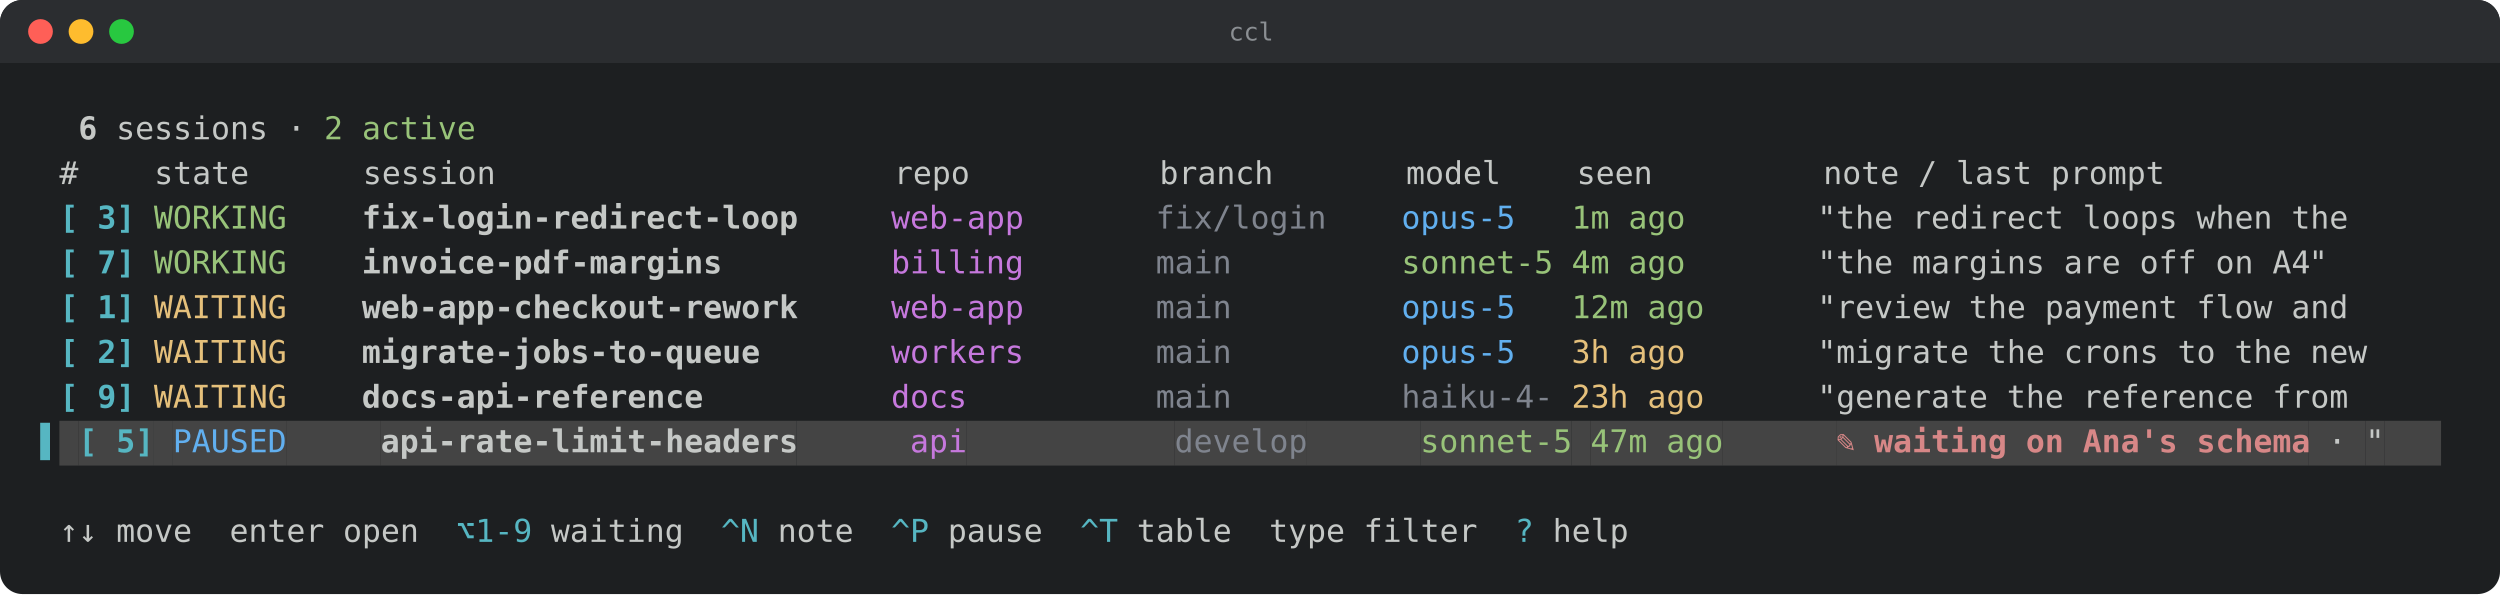
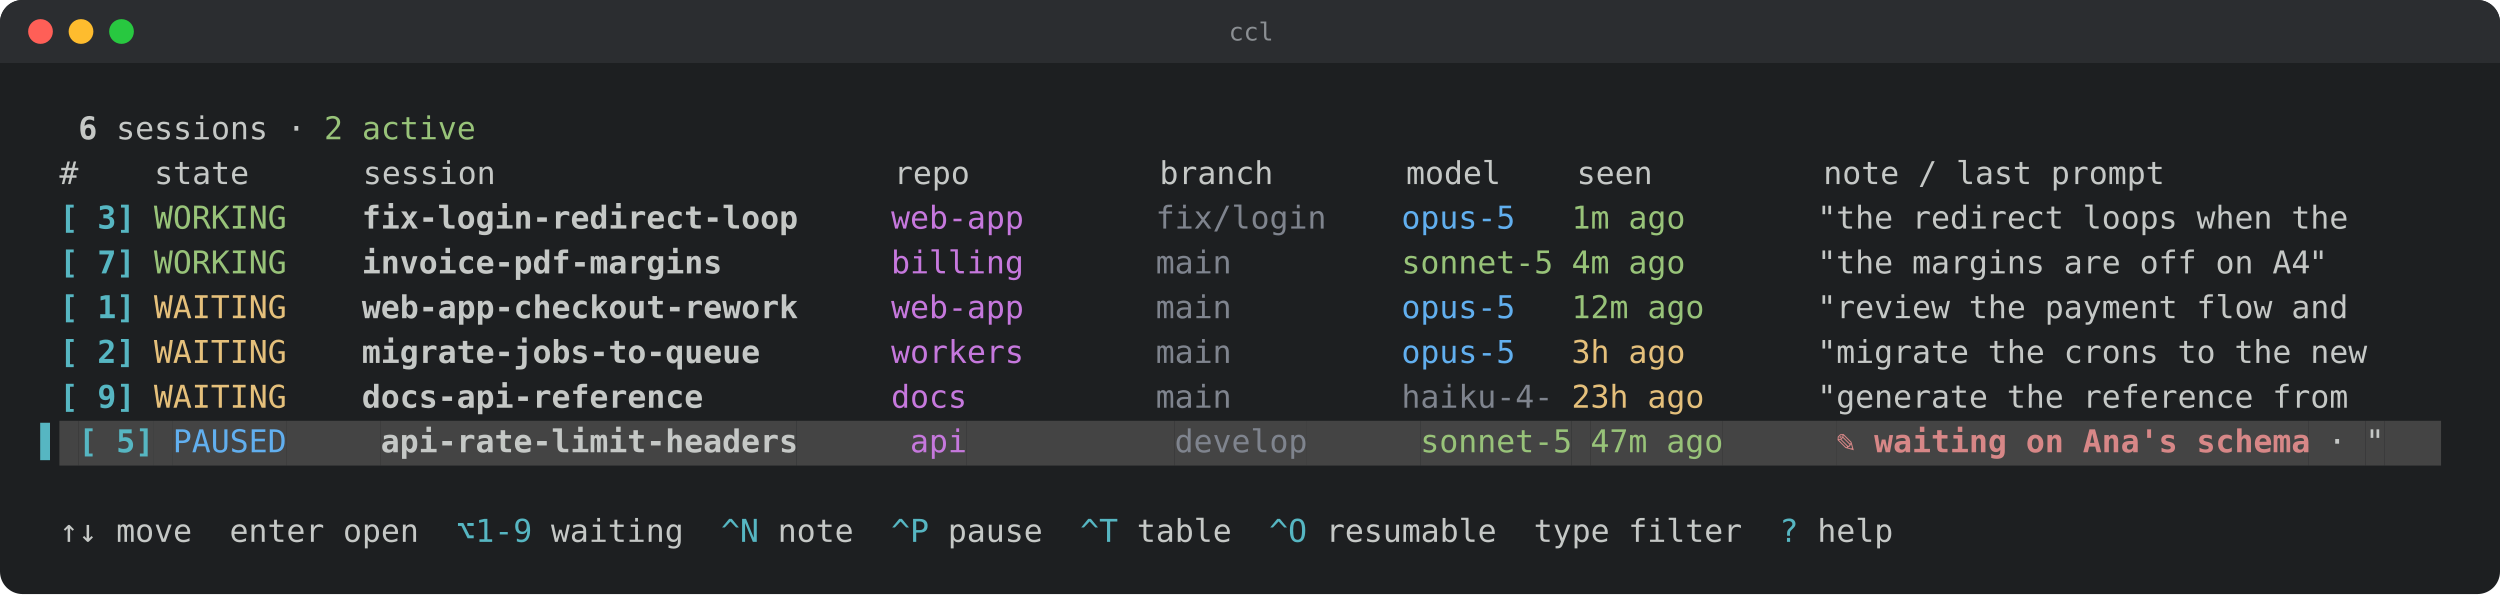
<svg xmlns="http://www.w3.org/2000/svg" width="1111" height="264" viewBox="0 0 1111 264" font-family="ui-monospace, SFMono-Regular, 'SF Mono', Menlo, Consolas, 'DejaVu Sans Mono', monospace" font-size="14px">
  <style>
.f{opacity:0}
.f0{opacity:1}
  </style>
  <rect width="1111" height="264" rx="10" fill="#1d1f21" />
  <path d="M0 10a10 10 0 0 1 10-10h1091a10 10 0 0 1 10 10v18H0z" fill="#2b2d30" />
  <circle cx="18" cy="14" r="5.5" fill="#ff5f57" />
  <circle cx="36" cy="14" r="5.5" fill="#febc2e" />
  <circle cx="54" cy="14" r="5.5" fill="#28c840" />
  <text x="556" y="18" fill="#8b8f93" font-size="11px" text-anchor="middle">ccl</text>
  <g fill="#c5c8c6" xml:space="preserve">
    <g class="f f0">
      <rect x="26.4" y="187.0" width="8.4" height="19.9" fill="#444444" />
      <rect x="34.8" y="187.0" width="33.6" height="19.9" fill="#444444" />
      <rect x="68.4" y="187.0" width="8.4" height="19.9" fill="#444444" />
      <rect x="76.8" y="187.0" width="50.4" height="19.9" fill="#444444" />
      <rect x="127.2" y="187.0" width="42.0" height="19.9" fill="#444444" />
      <rect x="169.2" y="187.0" width="184.8" height="19.9" fill="#444444" />
      <rect x="354.0" y="187.0" width="50.4" height="19.9" fill="#444444" />
      <rect x="404.4" y="187.0" width="25.2" height="19.9" fill="#444444" />
      <rect x="429.6" y="187.0" width="92.4" height="19.9" fill="#444444" />
      <rect x="522.0" y="187.0" width="58.8" height="19.9" fill="#444444" />
      <rect x="580.8" y="187.0" width="50.4" height="19.9" fill="#444444" />
      <rect x="631.2" y="187.0" width="67.2" height="19.9" fill="#444444" />
      <rect x="698.4" y="187.0" width="8.4" height="19.9" fill="#444444" />
      <rect x="706.8" y="187.0" width="58.8" height="19.9" fill="#444444" />
      <rect x="765.6" y="187.0" width="50.4" height="19.9" fill="#444444" />
      <rect x="816.0" y="187.0" width="210.0" height="19.9" fill="#444444" />
      <rect x="1026.0" y="187.0" width="25.2" height="19.9" fill="#444444" />
      <rect x="1051.2" y="187.0" width="8.4" height="19.9" fill="#444444" />
      <rect x="1059.6" y="187.0" width="25.2" height="19.9" fill="#444444" />
      <text>
        <tspan x="18.0" y="61.9" textLength="16.8" lengthAdjust="spacing" opacity="0.55">  </tspan>
        <tspan x="34.8" y="61.9" textLength="8.4" lengthAdjust="spacing" font-weight="600">6</tspan>
        <tspan x="43.2" y="61.9" textLength="100.8" lengthAdjust="spacing" opacity="0.55"> sessions · </tspan>
        <tspan x="144.0" y="61.9" textLength="67.2" lengthAdjust="spacing" fill="#98c379">2 active</tspan>
        <tspan x="18.0" y="81.8" textLength="8.4" lengthAdjust="spacing"> </tspan>
        <tspan x="26.4" y="81.8" textLength="932.4" lengthAdjust="spacing" opacity="0.55">#    state      session                     repo          branch       model    seen         note / last prompt</tspan>
        <tspan x="18.0" y="101.6" textLength="8.4" lengthAdjust="spacing"> </tspan>
        <tspan x="26.4" y="101.6" textLength="33.6" lengthAdjust="spacing" fill="#56b6c2" font-weight="600">[ 3]</tspan>
        <tspan x="60.0" y="101.6" textLength="8.4" lengthAdjust="spacing"> </tspan>
        <tspan x="68.4" y="101.6" textLength="58.8" lengthAdjust="spacing" fill="#98c379">WORKING</tspan>
        <tspan x="127.2" y="101.6" textLength="33.6" lengthAdjust="spacing">    </tspan>
        <tspan x="160.8" y="101.6" textLength="193.2" lengthAdjust="spacing" font-weight="600">fix-login-redirect-loop</tspan>
        <tspan x="354.0" y="101.6" textLength="42.0" lengthAdjust="spacing">     </tspan>
        <tspan x="396.0" y="101.6" textLength="58.8" lengthAdjust="spacing" fill="#c678dd">web-app</tspan>
        <tspan x="454.8" y="101.6" textLength="58.8" lengthAdjust="spacing">       </tspan>
        <tspan x="513.6" y="101.6" textLength="75.6" lengthAdjust="spacing" fill="#7f848e">fix/login</tspan>
        <tspan x="589.2" y="101.6" textLength="33.6" lengthAdjust="spacing">    </tspan>
        <tspan x="622.8" y="101.6" textLength="50.4" lengthAdjust="spacing" fill="#61afef">opus-5</tspan>
        <tspan x="673.2" y="101.6" textLength="25.2" lengthAdjust="spacing">   </tspan>
        <tspan x="698.4" y="101.6" textLength="50.4" lengthAdjust="spacing" fill="#98c379">1m ago</tspan>
        <tspan x="748.8" y="101.6" textLength="58.8" lengthAdjust="spacing">       </tspan>
        <tspan x="807.6" y="101.6" textLength="8.4" lengthAdjust="spacing" opacity="0.55">"</tspan>
        <tspan x="816.0" y="101.6" textLength="235.2" lengthAdjust="spacing">the redirect loops when the </tspan>
        <tspan x="18.0" y="121.5" textLength="8.4" lengthAdjust="spacing"> </tspan>
        <tspan x="26.4" y="121.5" textLength="33.6" lengthAdjust="spacing" fill="#56b6c2" font-weight="600">[ 7]</tspan>
        <tspan x="60.0" y="121.5" textLength="8.4" lengthAdjust="spacing"> </tspan>
        <tspan x="68.4" y="121.5" textLength="58.8" lengthAdjust="spacing" fill="#98c379">WORKING</tspan>
        <tspan x="127.2" y="121.5" textLength="33.6" lengthAdjust="spacing">    </tspan>
        <tspan x="160.8" y="121.5" textLength="159.6" lengthAdjust="spacing" font-weight="600">invoice-pdf-margins</tspan>
        <tspan x="320.4" y="121.5" textLength="75.6" lengthAdjust="spacing">         </tspan>
        <tspan x="396.0" y="121.5" textLength="58.8" lengthAdjust="spacing" fill="#c678dd">billing</tspan>
        <tspan x="454.8" y="121.5" textLength="58.8" lengthAdjust="spacing">       </tspan>
        <tspan x="513.6" y="121.5" textLength="33.6" lengthAdjust="spacing" fill="#7f848e">main</tspan>
        <tspan x="547.2" y="121.5" textLength="75.6" lengthAdjust="spacing">         </tspan>
        <tspan x="622.8" y="121.5" textLength="67.2" lengthAdjust="spacing" fill="#98c379">sonnet-5</tspan>
        <tspan x="690.0" y="121.5" textLength="8.4" lengthAdjust="spacing"> </tspan>
        <tspan x="698.4" y="121.5" textLength="50.4" lengthAdjust="spacing" fill="#98c379">4m ago</tspan>
        <tspan x="748.8" y="121.5" textLength="58.8" lengthAdjust="spacing">       </tspan>
        <tspan x="807.6" y="121.5" textLength="8.4" lengthAdjust="spacing" opacity="0.55">"</tspan>
        <tspan x="816.0" y="121.5" textLength="210.0" lengthAdjust="spacing">the margins are off on A4</tspan>
        <tspan x="1026.0" y="121.5" textLength="8.4" lengthAdjust="spacing" opacity="0.55">"</tspan>
        <tspan x="18.0" y="141.4" textLength="8.4" lengthAdjust="spacing"> </tspan>
        <tspan x="26.4" y="141.4" textLength="33.6" lengthAdjust="spacing" fill="#56b6c2" font-weight="600">[ 1]</tspan>
        <tspan x="60.0" y="141.4" textLength="8.4" lengthAdjust="spacing"> </tspan>
        <tspan x="68.4" y="141.4" textLength="58.8" lengthAdjust="spacing" fill="#e5c07b">WAITING</tspan>
        <tspan x="127.2" y="141.4" textLength="33.6" lengthAdjust="spacing">    </tspan>
        <tspan x="160.8" y="141.4" textLength="193.2" lengthAdjust="spacing" font-weight="600">web-app-checkout-rework</tspan>
        <tspan x="354.0" y="141.4" textLength="42.0" lengthAdjust="spacing">     </tspan>
        <tspan x="396.0" y="141.4" textLength="58.8" lengthAdjust="spacing" fill="#c678dd">web-app</tspan>
        <tspan x="454.8" y="141.4" textLength="58.8" lengthAdjust="spacing">       </tspan>
        <tspan x="513.6" y="141.4" textLength="33.6" lengthAdjust="spacing" fill="#7f848e">main</tspan>
        <tspan x="547.2" y="141.4" textLength="75.6" lengthAdjust="spacing">         </tspan>
        <tspan x="622.8" y="141.4" textLength="50.4" lengthAdjust="spacing" fill="#61afef">opus-5</tspan>
        <tspan x="673.2" y="141.4" textLength="25.2" lengthAdjust="spacing">   </tspan>
        <tspan x="698.4" y="141.4" textLength="58.8" lengthAdjust="spacing" fill="#98c379">12m ago</tspan>
        <tspan x="757.2" y="141.4" textLength="50.4" lengthAdjust="spacing">      </tspan>
        <tspan x="807.6" y="141.4" textLength="8.4" lengthAdjust="spacing" opacity="0.55">"</tspan>
        <tspan x="816.0" y="141.4" textLength="235.2" lengthAdjust="spacing">review the payment flow and </tspan>
        <tspan x="18.0" y="161.3" textLength="8.4" lengthAdjust="spacing"> </tspan>
        <tspan x="26.4" y="161.3" textLength="33.6" lengthAdjust="spacing" fill="#56b6c2" font-weight="600">[ 2]</tspan>
        <tspan x="60.0" y="161.3" textLength="8.4" lengthAdjust="spacing"> </tspan>
        <tspan x="68.4" y="161.3" textLength="58.8" lengthAdjust="spacing" fill="#e5c07b">WAITING</tspan>
        <tspan x="127.2" y="161.3" textLength="33.6" lengthAdjust="spacing">    </tspan>
        <tspan x="160.8" y="161.3" textLength="176.4" lengthAdjust="spacing" font-weight="600">migrate-jobs-to-queue</tspan>
        <tspan x="337.2" y="161.3" textLength="58.8" lengthAdjust="spacing">       </tspan>
        <tspan x="396.0" y="161.3" textLength="58.8" lengthAdjust="spacing" fill="#c678dd">workers</tspan>
        <tspan x="454.8" y="161.3" textLength="58.8" lengthAdjust="spacing">       </tspan>
        <tspan x="513.6" y="161.3" textLength="33.6" lengthAdjust="spacing" fill="#7f848e">main</tspan>
        <tspan x="547.2" y="161.3" textLength="75.6" lengthAdjust="spacing">         </tspan>
        <tspan x="622.8" y="161.3" textLength="50.4" lengthAdjust="spacing" fill="#61afef">opus-5</tspan>
        <tspan x="673.2" y="161.3" textLength="25.2" lengthAdjust="spacing">   </tspan>
        <tspan x="698.4" y="161.3" textLength="50.4" lengthAdjust="spacing" fill="#e5c07b">3h ago</tspan>
        <tspan x="748.8" y="161.3" textLength="58.8" lengthAdjust="spacing">       </tspan>
        <tspan x="807.6" y="161.3" textLength="8.4" lengthAdjust="spacing" opacity="0.55">"</tspan>
        <tspan x="816.0" y="161.3" textLength="235.2" lengthAdjust="spacing">migrate the crons to the new</tspan>
        <tspan x="18.0" y="181.2" textLength="8.4" lengthAdjust="spacing"> </tspan>
        <tspan x="26.4" y="181.2" textLength="33.6" lengthAdjust="spacing" fill="#56b6c2" font-weight="600">[ 9]</tspan>
        <tspan x="60.0" y="181.2" textLength="8.4" lengthAdjust="spacing"> </tspan>
        <tspan x="68.4" y="181.2" textLength="58.8" lengthAdjust="spacing" fill="#e5c07b">WAITING</tspan>
        <tspan x="127.2" y="181.2" textLength="33.6" lengthAdjust="spacing">    </tspan>
        <tspan x="160.8" y="181.2" textLength="151.2" lengthAdjust="spacing" font-weight="600">docs-api-reference</tspan>
        <tspan x="312.0" y="181.2" textLength="84.0" lengthAdjust="spacing">          </tspan>
        <tspan x="396.0" y="181.2" textLength="33.6" lengthAdjust="spacing" fill="#c678dd">docs</tspan>
        <tspan x="429.6" y="181.2" textLength="84.0" lengthAdjust="spacing">          </tspan>
        <tspan x="513.6" y="181.2" textLength="33.6" lengthAdjust="spacing" fill="#7f848e">main</tspan>
        <tspan x="547.2" y="181.2" textLength="75.6" lengthAdjust="spacing">         </tspan>
        <tspan x="622.8" y="181.2" textLength="67.2" lengthAdjust="spacing" fill="#7f848e">haiku-4-</tspan>
        <tspan x="690.0" y="181.2" textLength="8.4" lengthAdjust="spacing"> </tspan>
        <tspan x="698.4" y="181.2" textLength="58.8" lengthAdjust="spacing" fill="#e5c07b">23h ago</tspan>
        <tspan x="757.2" y="181.2" textLength="50.4" lengthAdjust="spacing">      </tspan>
        <tspan x="807.6" y="181.2" textLength="8.4" lengthAdjust="spacing" opacity="0.55">"</tspan>
        <tspan x="816.0" y="181.2" textLength="235.2" lengthAdjust="spacing">generate the reference from </tspan>
        <tspan x="18.0" y="201.0" textLength="8.4" lengthAdjust="spacing" fill="#56b6c2">▌</tspan>
        <tspan x="26.4" y="201.0" textLength="8.4" lengthAdjust="spacing"> </tspan>
        <tspan x="34.8" y="201.0" textLength="33.6" lengthAdjust="spacing" fill="#56b6c2" font-weight="600">[ 5]</tspan>
        <tspan x="68.4" y="201.0" textLength="8.4" lengthAdjust="spacing"> </tspan>
        <tspan x="76.8" y="201.0" textLength="50.4" lengthAdjust="spacing" fill="#61afef">PAUSED</tspan>
        <tspan x="127.2" y="201.0" textLength="42.0" lengthAdjust="spacing">     </tspan>
        <tspan x="169.2" y="201.0" textLength="184.8" lengthAdjust="spacing" font-weight="600">api-rate-limit-headers</tspan>
        <tspan x="354.0" y="201.0" textLength="50.4" lengthAdjust="spacing">      </tspan>
        <tspan x="404.4" y="201.0" textLength="25.2" lengthAdjust="spacing" fill="#c678dd">api</tspan>
        <tspan x="429.6" y="201.0" textLength="92.4" lengthAdjust="spacing">           </tspan>
        <tspan x="522.0" y="201.0" textLength="58.8" lengthAdjust="spacing" fill="#7f848e">develop</tspan>
        <tspan x="580.8" y="201.0" textLength="50.4" lengthAdjust="spacing">      </tspan>
        <tspan x="631.2" y="201.0" textLength="67.2" lengthAdjust="spacing" fill="#98c379">sonnet-5</tspan>
        <tspan x="698.4" y="201.0" textLength="8.4" lengthAdjust="spacing"> </tspan>
        <tspan x="706.8" y="201.0" textLength="58.8" lengthAdjust="spacing" fill="#98c379">47m ago</tspan>
        <tspan x="765.6" y="201.0" textLength="50.4" lengthAdjust="spacing">      </tspan>
        <tspan x="816.0" y="201.0" textLength="210.0" lengthAdjust="spacing" fill="#d78787" font-weight="600">✎ waiting on Ana's schema</tspan>
        <tspan x="1026.0" y="201.0" textLength="25.2" lengthAdjust="spacing" opacity="0.55"> · </tspan>
        <tspan x="1051.2" y="201.0" textLength="8.4" lengthAdjust="spacing" opacity="0.55">"</tspan>
        <tspan x="1059.6" y="201.0" textLength="25.2" lengthAdjust="spacing">   </tspan>
        <tspan x="18.0" y="240.8" textLength="8.4" lengthAdjust="spacing"> </tspan>
        <tspan x="26.4" y="240.8" textLength="16.8" lengthAdjust="spacing" opacity="0.55">↑↓</tspan>
        <tspan x="43.2" y="240.8" textLength="58.8" lengthAdjust="spacing"> move  </tspan>
        <tspan x="102.0" y="240.8" textLength="42.0" lengthAdjust="spacing" opacity="0.55">enter</tspan>
        <tspan x="144.0" y="240.8" textLength="58.8" lengthAdjust="spacing"> open  </tspan>
        <tspan x="202.8" y="240.8" textLength="33.6" lengthAdjust="spacing" fill="#56b6c2">⌥1-9</tspan>
        <tspan x="236.4" y="240.8" textLength="84.0" lengthAdjust="spacing" opacity="0.55"> waiting  </tspan>
        <tspan x="320.4" y="240.8" textLength="16.8" lengthAdjust="spacing" fill="#56b6c2">^N</tspan>
        <tspan x="337.2" y="240.8" textLength="58.8" lengthAdjust="spacing" opacity="0.55"> note  </tspan>
        <tspan x="396.0" y="240.8" textLength="16.8" lengthAdjust="spacing" fill="#56b6c2">^P</tspan>
        <tspan x="412.8" y="240.8" textLength="67.2" lengthAdjust="spacing" opacity="0.55"> pause  </tspan>
        <tspan x="480.0" y="240.8" textLength="16.8" lengthAdjust="spacing" fill="#56b6c2">^T</tspan>
        <tspan x="496.8" y="240.8" textLength="67.2" lengthAdjust="spacing" opacity="0.55"> table  </tspan>
-         <tspan x="564.0" y="240.8" textLength="33.6" lengthAdjust="spacing" opacity="0.55">type</tspan>
-         <tspan x="597.6" y="240.8" textLength="75.6" lengthAdjust="spacing"> filter  </tspan>
-         <tspan x="673.2" y="240.8" textLength="8.4" lengthAdjust="spacing" fill="#56b6c2">?</tspan>
-         <tspan x="681.6" y="240.8" textLength="42.0" lengthAdjust="spacing" opacity="0.55"> help</tspan>
+         <tspan x="564.0" y="240.8" textLength="16.8" lengthAdjust="spacing" fill="#56b6c2">^O</tspan>
+         <tspan x="580.8" y="240.8" textLength="100.8" lengthAdjust="spacing" opacity="0.55"> resumable  </tspan>
+         <tspan x="681.6" y="240.8" textLength="33.6" lengthAdjust="spacing" opacity="0.55">type</tspan>
+         <tspan x="715.2" y="240.8" textLength="75.6" lengthAdjust="spacing"> filter  </tspan>
+         <tspan x="790.8" y="240.8" textLength="8.4" lengthAdjust="spacing" fill="#56b6c2">?</tspan>
+         <tspan x="799.2" y="240.8" textLength="42.0" lengthAdjust="spacing" opacity="0.55"> help</tspan>
      </text>
    </g>
  </g>
</svg>
